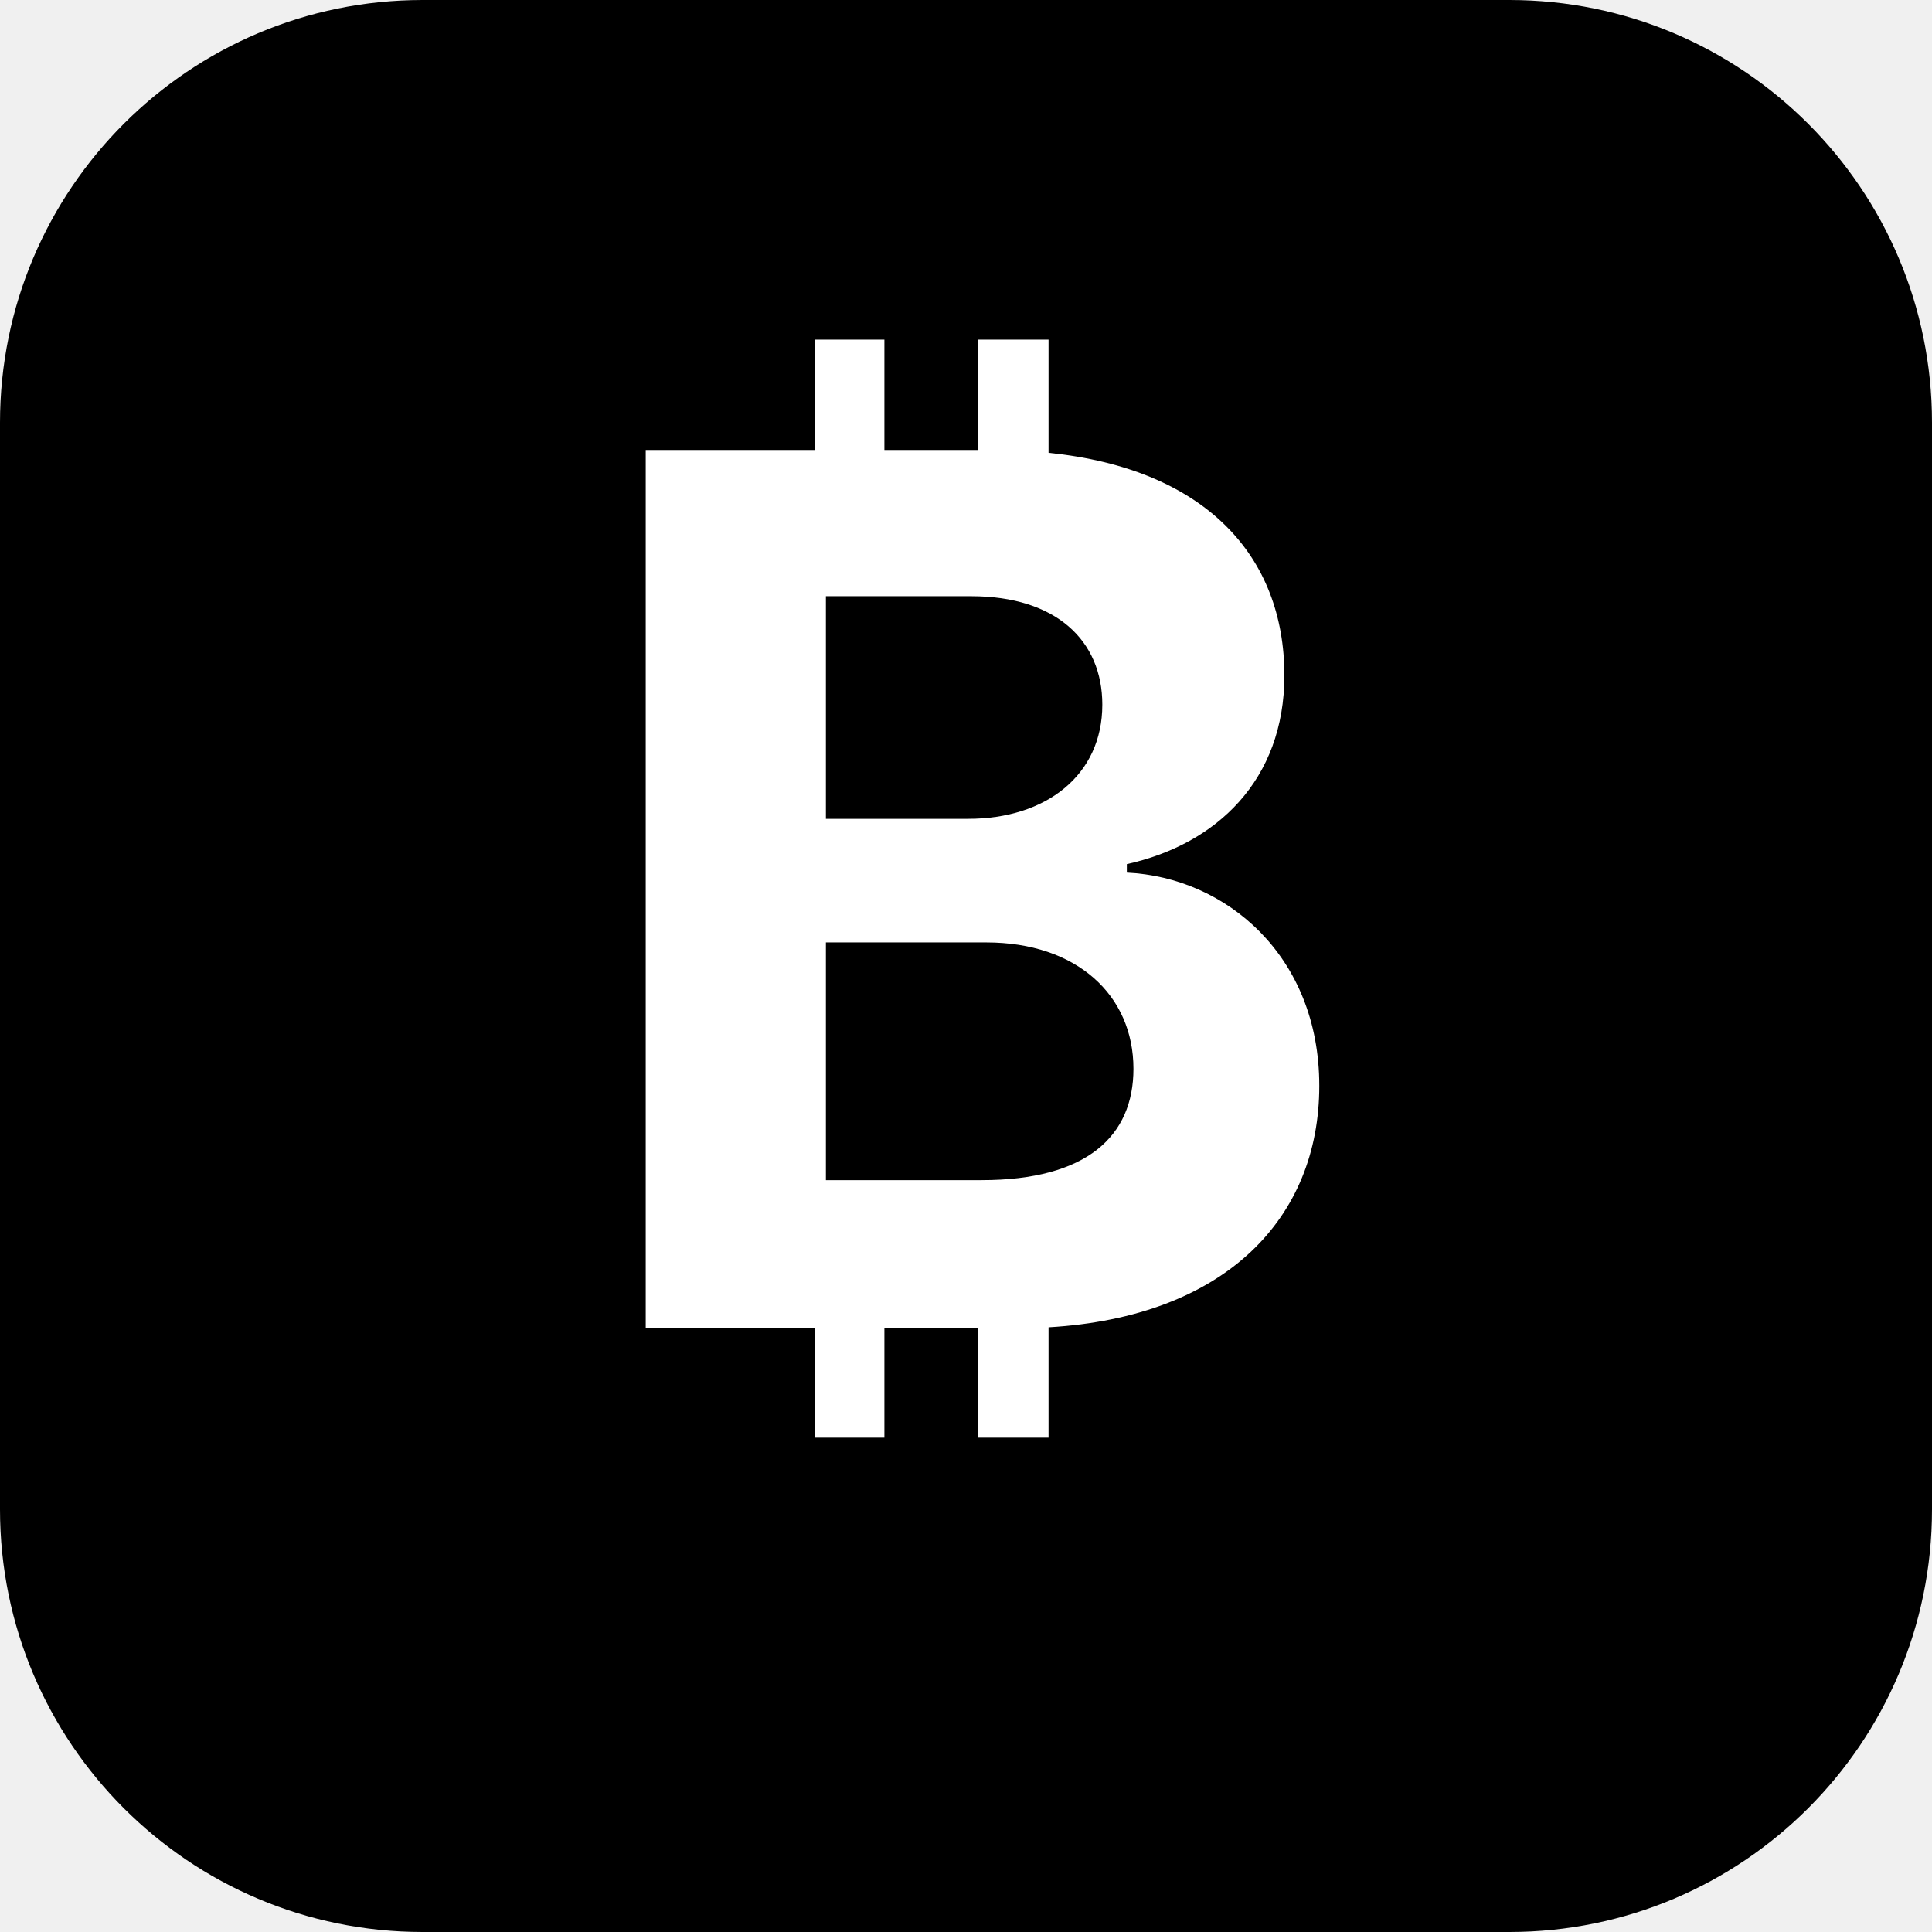
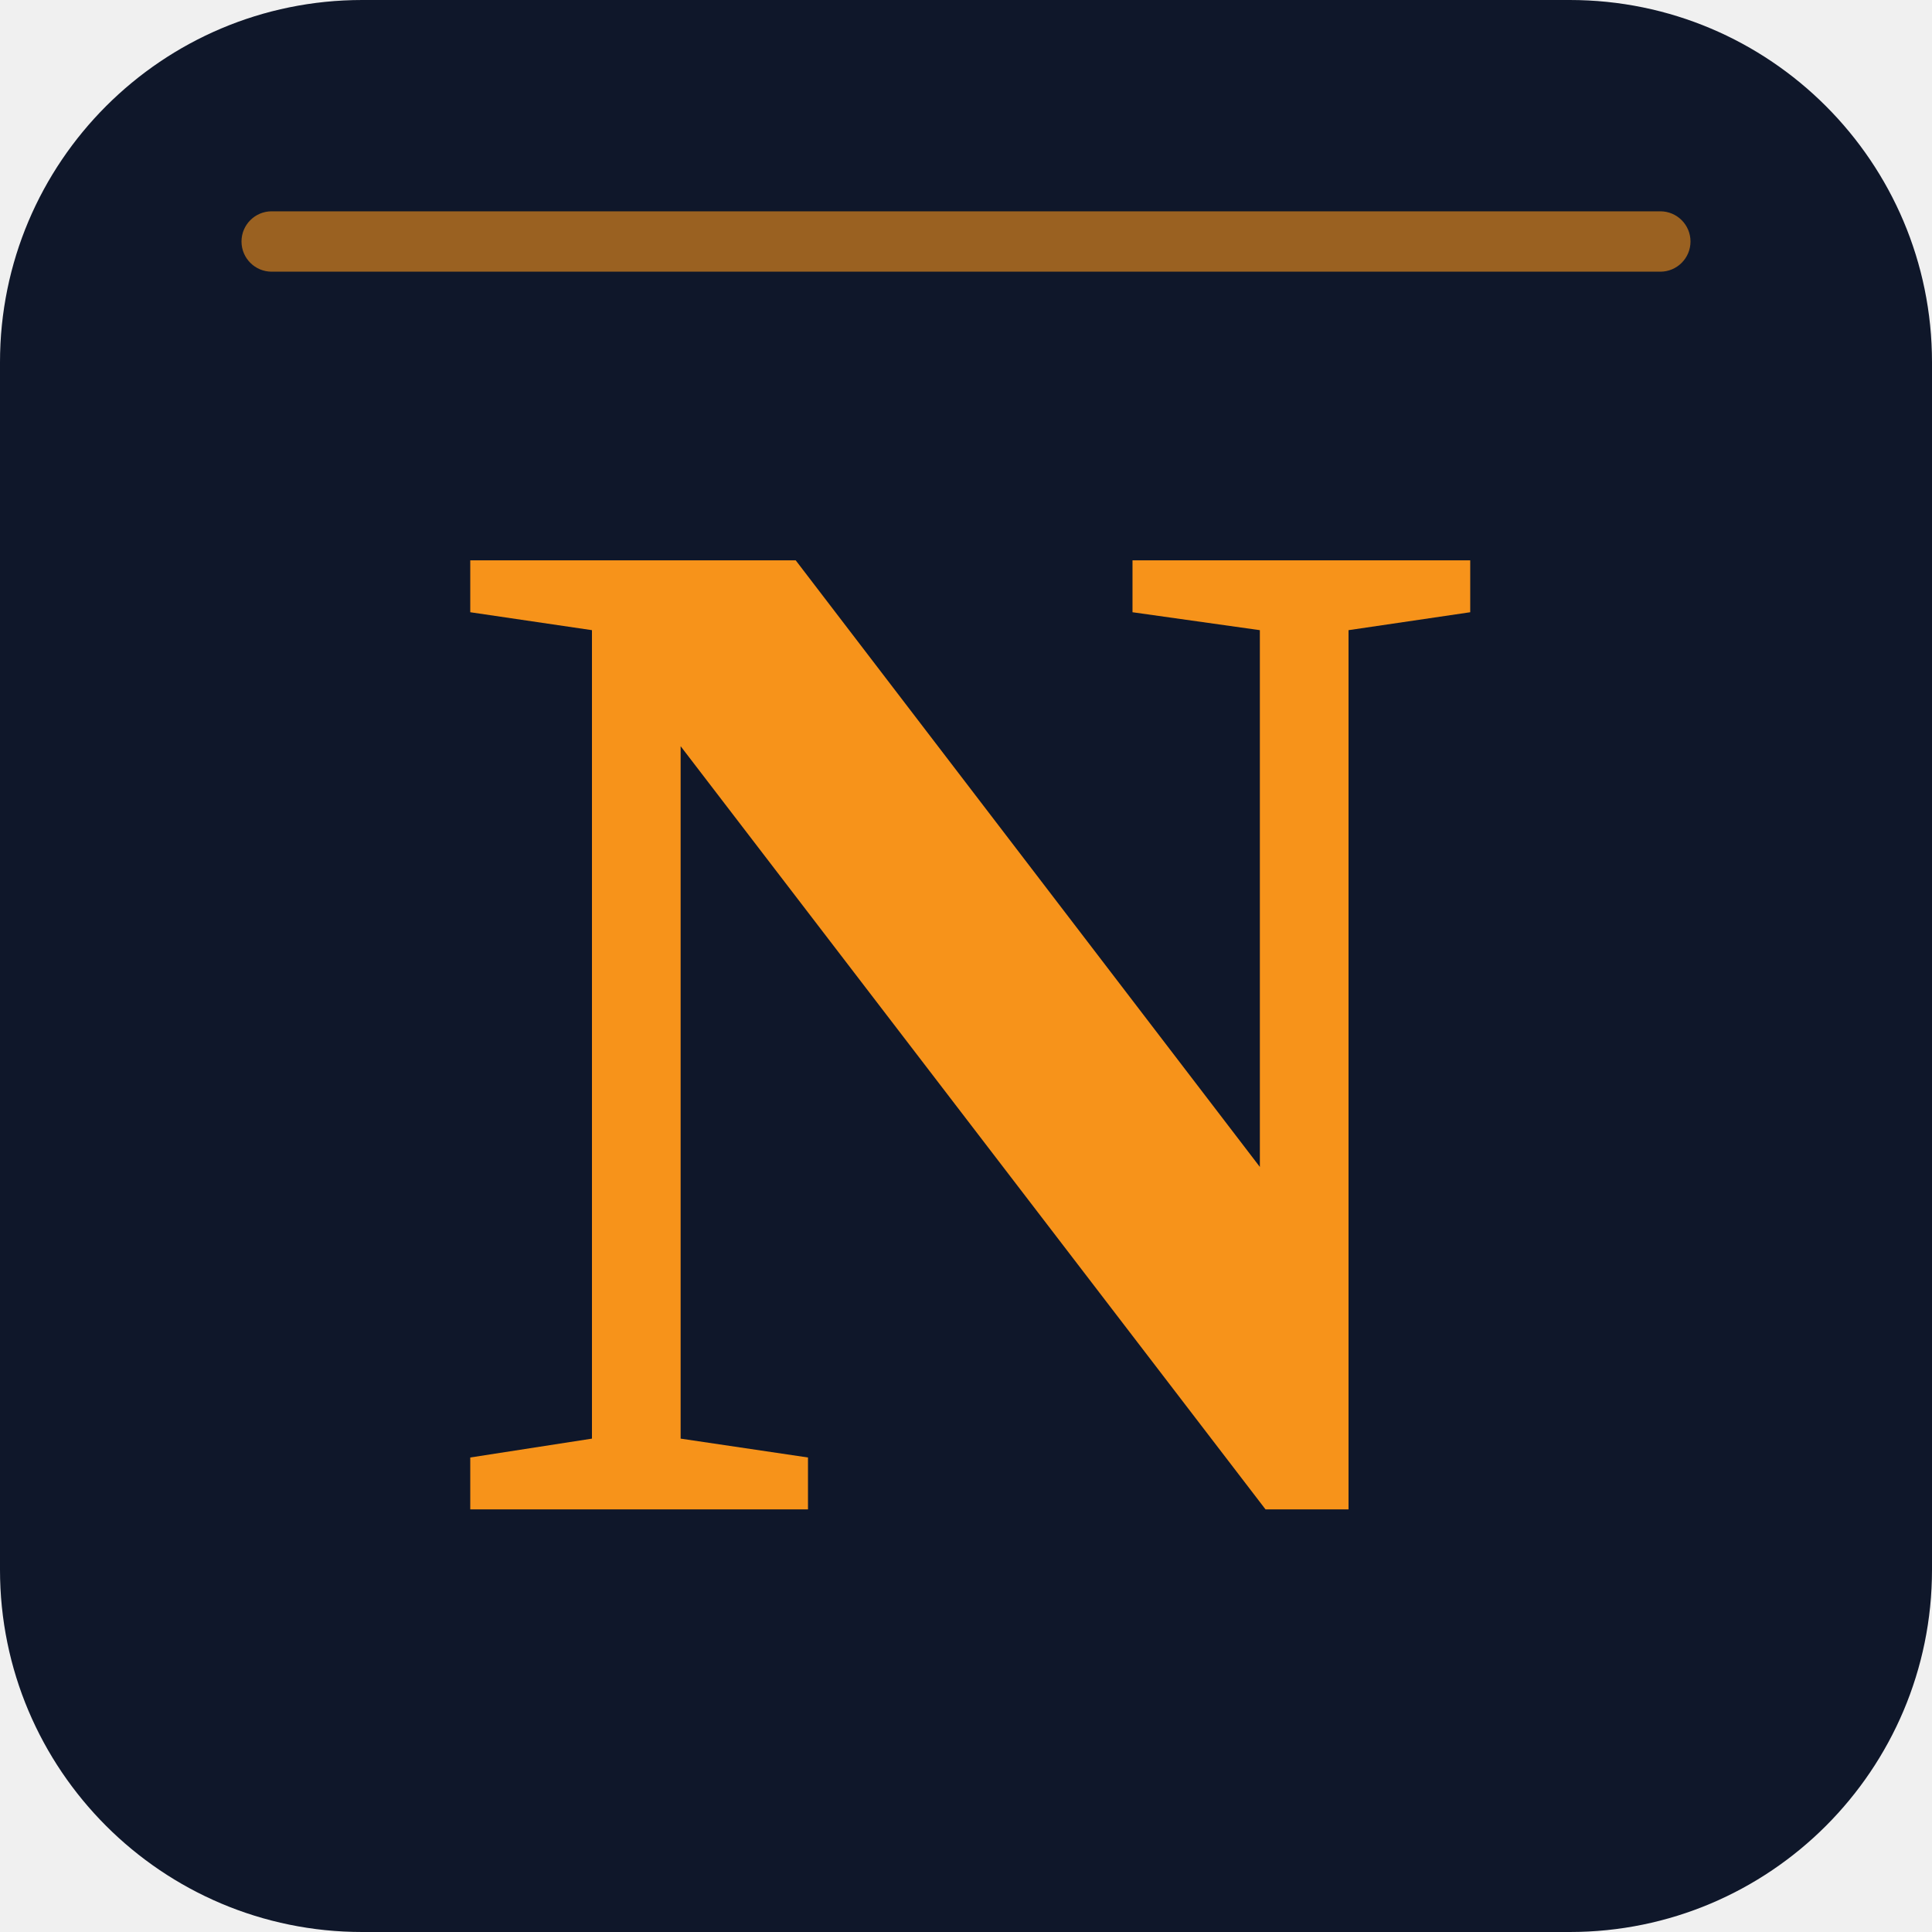
<svg xmlns="http://www.w3.org/2000/svg" viewBox="0 0 32 32">
-   <rect width="32" height="32" rx="7" fill="#000" />
-   <text x="16" y="22" font-family="system-ui, -apple-system, sans-serif" font-size="20" font-weight="700" fill="#fff" text-anchor="middle">₿</text>
+   <rect width="32" height="32" rx="6" fill="#0f172a" />
+   <text x="16" y="25" font-family="Georgia,'Times New Roman',serif" font-size="24" font-weight="900" fill="#F7931A" text-anchor="middle">N</text>
+   <rect x="4" y="3.5" width="24" height="1" rx=".5" fill="#F7931A" opacity=".6" />
</svg>
